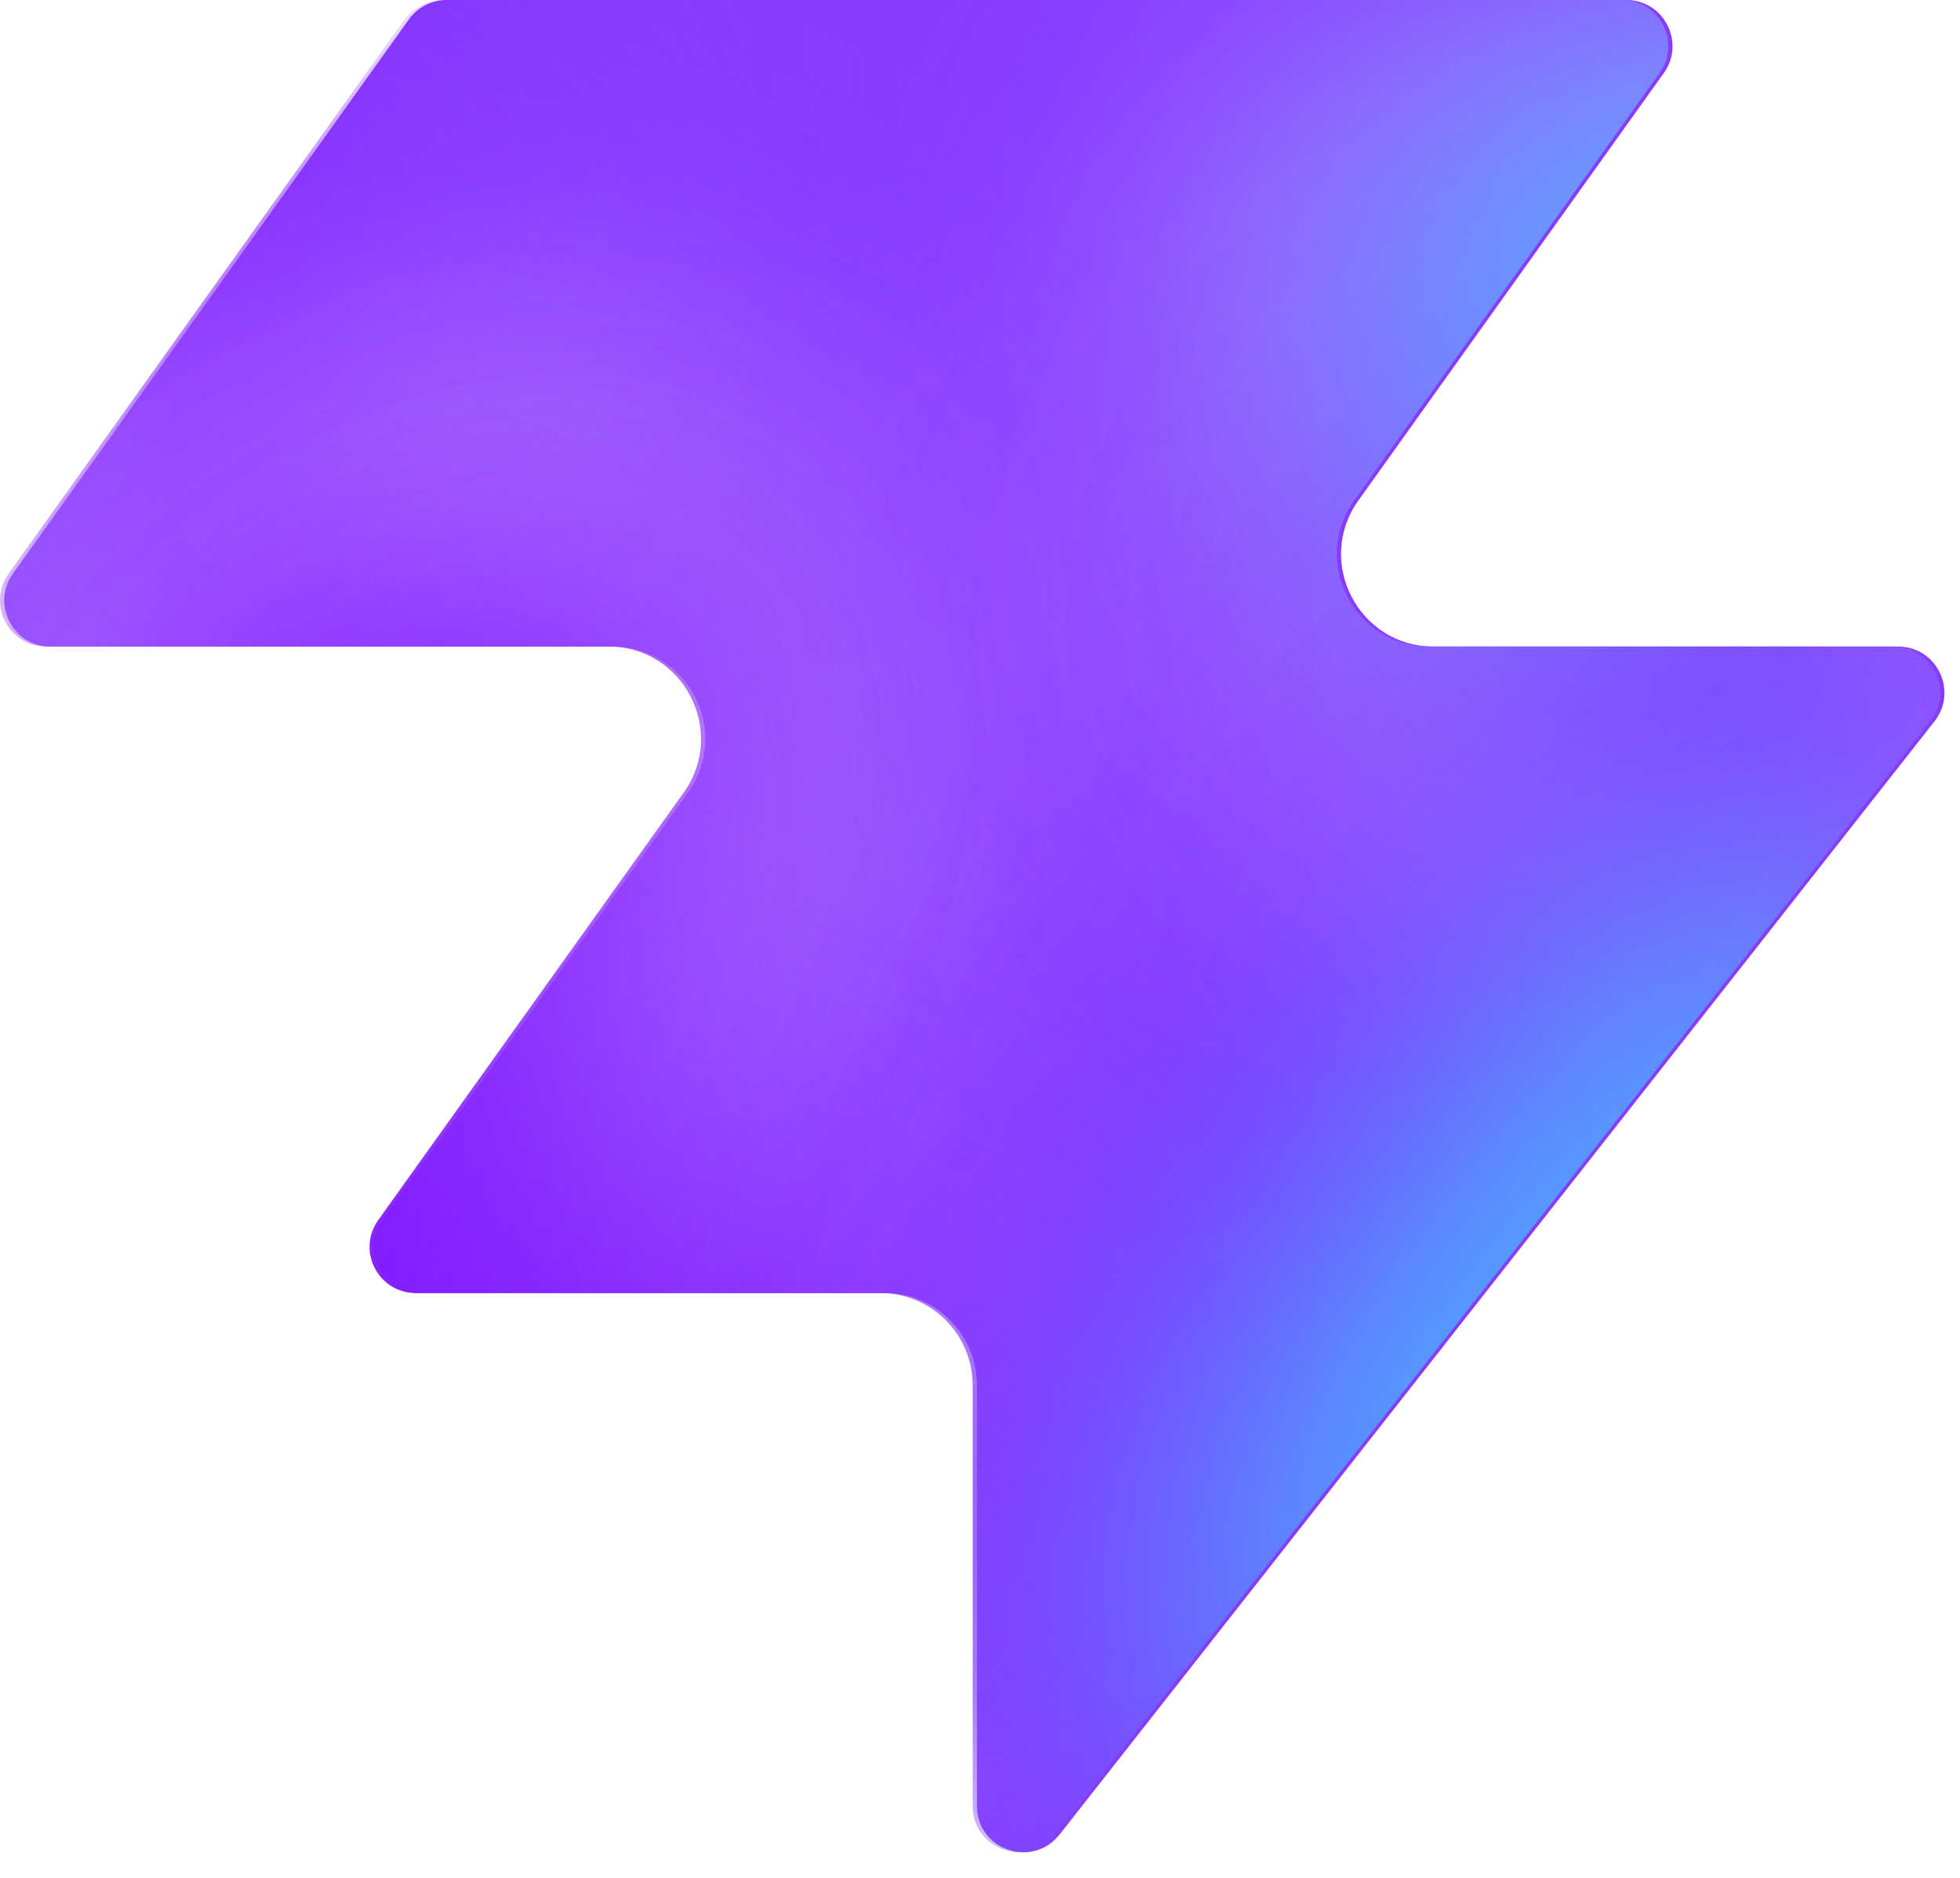
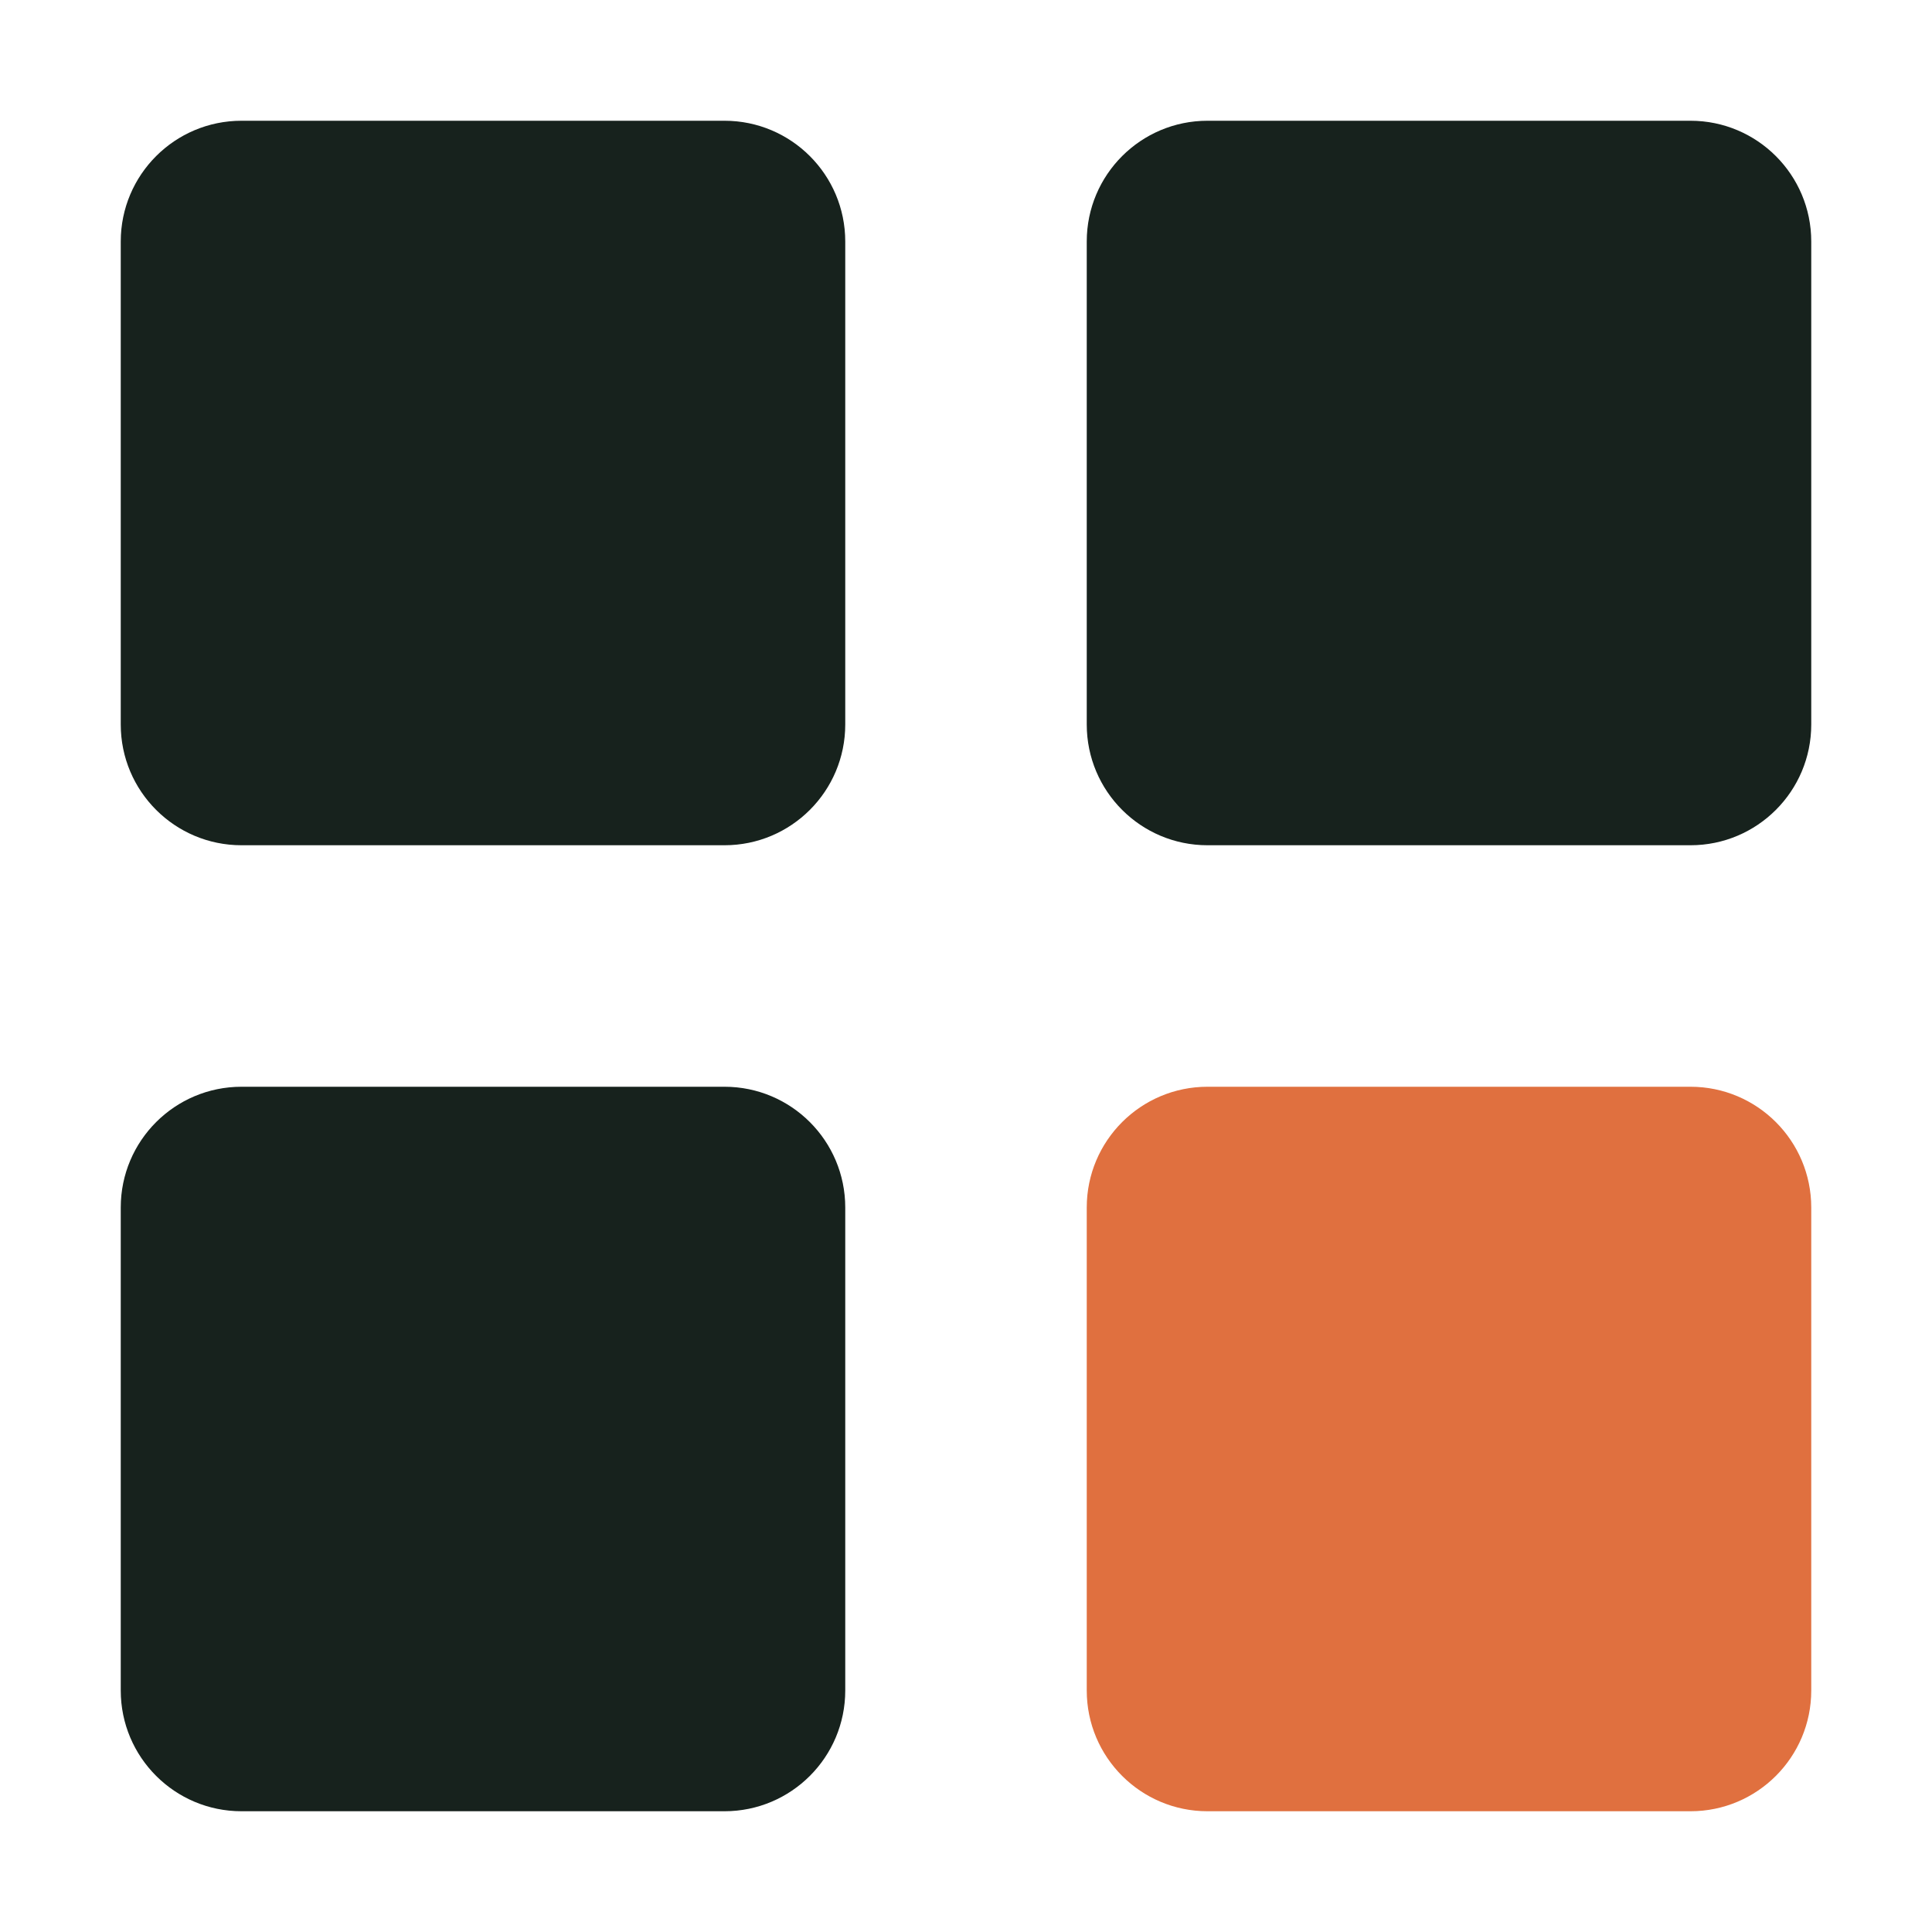
- <svg xmlns="http://www.w3.org/2000/svg" width="48" height="46" fill="none" viewBox="0 0 48 46">
-   <path fill="#863bff" d="M25.946 44.938c-.664.845-2.021.375-2.021-.698V33.937a2.26 2.26 0 0 0-2.262-2.262H10.287c-.92 0-1.456-1.04-.92-1.788l7.48-10.471c1.07-1.497 0-3.578-1.842-3.578H1.237c-.92 0-1.456-1.04-.92-1.788L10.013.474c.214-.297.556-.474.92-.474h28.894c.92 0 1.456 1.04.92 1.788l-7.48 10.471c-1.07 1.498 0 3.579 1.842 3.579h11.377c.943 0 1.473 1.088.89 1.83L25.947 44.94z" style="fill:#863bff;fill:color(display-p3 .525 .23 1);fill-opacity:1" />
-   <mask id="a" width="48" height="46" x="0" y="0" maskUnits="userSpaceOnUse" style="mask-type:alpha">
-     <path fill="#000" d="M25.842 44.938c-.664.844-2.021.375-2.021-.698V33.937a2.26 2.26 0 0 0-2.262-2.262H10.183c-.92 0-1.456-1.04-.92-1.788l7.48-10.471c1.07-1.498 0-3.579-1.842-3.579H1.133c-.92 0-1.456-1.04-.92-1.787L9.91.473c.214-.297.556-.474.92-.474h28.894c.92 0 1.456 1.04.92 1.788l-7.48 10.471c-1.07 1.498 0 3.578 1.842 3.578h11.377c.943 0 1.473 1.088.89 1.832L25.843 44.94z" style="fill:#000;fill-opacity:1" />
-   </mask>
-   <g mask="url(#a)">
-     <g filter="url(#b)">
-       <ellipse cx="5.508" cy="14.704" fill="#ede6ff" rx="5.508" ry="14.704" style="fill:#ede6ff;fill:color(display-p3 .927 .903 1);fill-opacity:1" transform="matrix(.00324 1 1 -.00324 -4.47 31.516)" />
-     </g>
-     <g filter="url(#c)">
-       <ellipse cx="10.399" cy="29.851" fill="#ede6ff" rx="10.399" ry="29.851" style="fill:#ede6ff;fill:color(display-p3 .927 .903 1);fill-opacity:1" transform="matrix(.00324 1 1 -.00324 -39.328 7.883)" />
-     </g>
-     <g filter="url(#d)">
-       <ellipse cx="5.508" cy="30.487" fill="#7e14ff" rx="5.508" ry="30.487" style="fill:#7e14ff;fill:color(display-p3 .492 .077 1);fill-opacity:1" transform="rotate(89.814 -25.913 -14.639)scale(1 -1)" />
-     </g>
-     <g filter="url(#e)">
-       <ellipse cx="5.508" cy="30.599" fill="#7e14ff" rx="5.508" ry="30.599" style="fill:#7e14ff;fill:color(display-p3 .492 .077 1);fill-opacity:1" transform="rotate(89.814 -32.644 -3.334)scale(1 -1)" />
-     </g>
-     <g filter="url(#f)">
-       <ellipse cx="5.508" cy="30.599" fill="#7e14ff" rx="5.508" ry="30.599" style="fill:#7e14ff;fill:color(display-p3 .492 .077 1);fill-opacity:1" transform="matrix(.00324 1 1 -.00324 -34.34 30.47)" />
-     </g>
-     <g filter="url(#g)">
-       <ellipse cx="14.072" cy="22.078" fill="#ede6ff" rx="14.072" ry="22.078" style="fill:#ede6ff;fill:color(display-p3 .927 .903 1);fill-opacity:1" transform="rotate(93.35 24.506 48.493)scale(-1 1)" />
-     </g>
-     <g filter="url(#h)">
-       <ellipse cx="3.47" cy="21.501" fill="#7e14ff" rx="3.47" ry="21.501" style="fill:#7e14ff;fill:color(display-p3 .492 .077 1);fill-opacity:1" transform="rotate(89.009 28.708 47.59)scale(-1 1)" />
-     </g>
-     <g filter="url(#i)">
-       <ellipse cx="3.47" cy="21.501" fill="#7e14ff" rx="3.47" ry="21.501" style="fill:#7e14ff;fill:color(display-p3 .492 .077 1);fill-opacity:1" transform="rotate(89.009 28.708 47.59)scale(-1 1)" />
-     </g>
-     <g filter="url(#j)">
-       <ellipse cx=".387" cy="8.972" fill="#7e14ff" rx="4.407" ry="29.108" style="fill:#7e14ff;fill:color(display-p3 .492 .077 1);fill-opacity:1" transform="rotate(39.51 .387 8.972)" />
-     </g>
-     <g filter="url(#k)">
-       <ellipse cx="47.523" cy="-6.092" fill="#7e14ff" rx="4.407" ry="29.108" style="fill:#7e14ff;fill:color(display-p3 .492 .077 1);fill-opacity:1" transform="rotate(37.892 47.523 -6.092)" />
-     </g>
-     <g filter="url(#l)">
-       <ellipse cx="41.412" cy="6.333" fill="#47bfff" rx="5.971" ry="9.665" style="fill:#47bfff;fill:color(display-p3 .28 .748 1);fill-opacity:1" transform="rotate(37.892 41.412 6.333)" />
-     </g>
-     <g filter="url(#m)">
-       <ellipse cx="-1.879" cy="38.332" fill="#7e14ff" rx="4.407" ry="29.108" style="fill:#7e14ff;fill:color(display-p3 .492 .077 1);fill-opacity:1" transform="rotate(37.892 -1.88 38.332)" />
-     </g>
-     <g filter="url(#n)">
-       <ellipse cx="-1.879" cy="38.332" fill="#7e14ff" rx="4.407" ry="29.108" style="fill:#7e14ff;fill:color(display-p3 .492 .077 1);fill-opacity:1" transform="rotate(37.892 -1.88 38.332)" />
-     </g>
-     <g filter="url(#o)">
-       <ellipse cx="35.651" cy="29.907" fill="#7e14ff" rx="4.407" ry="29.108" style="fill:#7e14ff;fill:color(display-p3 .492 .077 1);fill-opacity:1" transform="rotate(37.892 35.651 29.907)" />
-     </g>
-     <g filter="url(#p)">
-       <ellipse cx="38.418" cy="32.4" fill="#47bfff" rx="5.971" ry="15.297" style="fill:#47bfff;fill:color(display-p3 .28 .748 1);fill-opacity:1" transform="rotate(37.892 38.418 32.4)" />
-     </g>
-   </g>
-   <defs>
-     <filter id="b" width="60.045" height="41.654" x="-19.77" y="16.149" color-interpolation-filters="sRGB" filterUnits="userSpaceOnUse">
-       <feFlood flood-opacity="0" result="BackgroundImageFix" />
-       <feBlend in="SourceGraphic" in2="BackgroundImageFix" result="shape" />
-       <feGaussianBlur result="effect1_foregroundBlur_2002_17158" stdDeviation="7.659" />
-     </filter>
-     <filter id="c" width="90.34" height="51.437" x="-54.613" y="-7.533" color-interpolation-filters="sRGB" filterUnits="userSpaceOnUse">
-       <feFlood flood-opacity="0" result="BackgroundImageFix" />
-       <feBlend in="SourceGraphic" in2="BackgroundImageFix" result="shape" />
-       <feGaussianBlur result="effect1_foregroundBlur_2002_17158" stdDeviation="7.659" />
-     </filter>
-     <filter id="d" width="79.355" height="29.4" x="-49.64" y="2.03" color-interpolation-filters="sRGB" filterUnits="userSpaceOnUse">
-       <feFlood flood-opacity="0" result="BackgroundImageFix" />
-       <feBlend in="SourceGraphic" in2="BackgroundImageFix" result="shape" />
-       <feGaussianBlur result="effect1_foregroundBlur_2002_17158" stdDeviation="4.596" />
-     </filter>
-     <filter id="e" width="79.579" height="29.4" x="-45.045" y="20.029" color-interpolation-filters="sRGB" filterUnits="userSpaceOnUse">
-       <feFlood flood-opacity="0" result="BackgroundImageFix" />
-       <feBlend in="SourceGraphic" in2="BackgroundImageFix" result="shape" />
-       <feGaussianBlur result="effect1_foregroundBlur_2002_17158" stdDeviation="4.596" />
-     </filter>
-     <filter id="f" width="79.579" height="29.4" x="-43.513" y="21.178" color-interpolation-filters="sRGB" filterUnits="userSpaceOnUse">
-       <feFlood flood-opacity="0" result="BackgroundImageFix" />
-       <feBlend in="SourceGraphic" in2="BackgroundImageFix" result="shape" />
-       <feGaussianBlur result="effect1_foregroundBlur_2002_17158" stdDeviation="4.596" />
-     </filter>
-     <filter id="g" width="74.749" height="58.852" x="15.756" y="-17.901" color-interpolation-filters="sRGB" filterUnits="userSpaceOnUse">
-       <feFlood flood-opacity="0" result="BackgroundImageFix" />
-       <feBlend in="SourceGraphic" in2="BackgroundImageFix" result="shape" />
-       <feGaussianBlur result="effect1_foregroundBlur_2002_17158" stdDeviation="7.659" />
-     </filter>
-     <filter id="h" width="61.377" height="25.362" x="23.548" y="2.284" color-interpolation-filters="sRGB" filterUnits="userSpaceOnUse">
-       <feFlood flood-opacity="0" result="BackgroundImageFix" />
-       <feBlend in="SourceGraphic" in2="BackgroundImageFix" result="shape" />
-       <feGaussianBlur result="effect1_foregroundBlur_2002_17158" stdDeviation="4.596" />
-     </filter>
-     <filter id="i" width="61.377" height="25.362" x="23.548" y="2.284" color-interpolation-filters="sRGB" filterUnits="userSpaceOnUse">
-       <feFlood flood-opacity="0" result="BackgroundImageFix" />
-       <feBlend in="SourceGraphic" in2="BackgroundImageFix" result="shape" />
-       <feGaussianBlur result="effect1_foregroundBlur_2002_17158" stdDeviation="4.596" />
-     </filter>
-     <filter id="j" width="56.045" height="63.649" x="-27.636" y="-22.853" color-interpolation-filters="sRGB" filterUnits="userSpaceOnUse">
-       <feFlood flood-opacity="0" result="BackgroundImageFix" />
-       <feBlend in="SourceGraphic" in2="BackgroundImageFix" result="shape" />
-       <feGaussianBlur result="effect1_foregroundBlur_2002_17158" stdDeviation="4.596" />
-     </filter>
-     <filter id="k" width="54.814" height="64.646" x="20.116" y="-38.415" color-interpolation-filters="sRGB" filterUnits="userSpaceOnUse">
-       <feFlood flood-opacity="0" result="BackgroundImageFix" />
-       <feBlend in="SourceGraphic" in2="BackgroundImageFix" result="shape" />
-       <feGaussianBlur result="effect1_foregroundBlur_2002_17158" stdDeviation="4.596" />
-     </filter>
-     <filter id="l" width="33.541" height="35.313" x="24.641" y="-11.323" color-interpolation-filters="sRGB" filterUnits="userSpaceOnUse">
-       <feFlood flood-opacity="0" result="BackgroundImageFix" />
-       <feBlend in="SourceGraphic" in2="BackgroundImageFix" result="shape" />
-       <feGaussianBlur result="effect1_foregroundBlur_2002_17158" stdDeviation="4.596" />
-     </filter>
-     <filter id="m" width="54.814" height="64.646" x="-29.286" y="6.009" color-interpolation-filters="sRGB" filterUnits="userSpaceOnUse">
-       <feFlood flood-opacity="0" result="BackgroundImageFix" />
-       <feBlend in="SourceGraphic" in2="BackgroundImageFix" result="shape" />
-       <feGaussianBlur result="effect1_foregroundBlur_2002_17158" stdDeviation="4.596" />
-     </filter>
-     <filter id="n" width="54.814" height="64.646" x="-29.286" y="6.009" color-interpolation-filters="sRGB" filterUnits="userSpaceOnUse">
-       <feFlood flood-opacity="0" result="BackgroundImageFix" />
-       <feBlend in="SourceGraphic" in2="BackgroundImageFix" result="shape" />
-       <feGaussianBlur result="effect1_foregroundBlur_2002_17158" stdDeviation="4.596" />
-     </filter>
-     <filter id="o" width="54.814" height="64.646" x="8.244" y="-2.416" color-interpolation-filters="sRGB" filterUnits="userSpaceOnUse">
-       <feFlood flood-opacity="0" result="BackgroundImageFix" />
-       <feBlend in="SourceGraphic" in2="BackgroundImageFix" result="shape" />
-       <feGaussianBlur result="effect1_foregroundBlur_2002_17158" stdDeviation="4.596" />
-     </filter>
-     <filter id="p" width="39.409" height="43.623" x="18.713" y="10.588" color-interpolation-filters="sRGB" filterUnits="userSpaceOnUse">
-       <feFlood flood-opacity="0" result="BackgroundImageFix" />
-       <feBlend in="SourceGraphic" in2="BackgroundImageFix" result="shape" />
-       <feGaussianBlur result="effect1_foregroundBlur_2002_17158" stdDeviation="4.596" />
-     </filter>
-   </defs>
+ <svg xmlns="http://www.w3.org/2000/svg" viewBox="0 0 32 32">
+   <rect x="2" y="2" width="12" height="12" rx="2" fill="#17221d" />
+   <rect x="18" y="2" width="12" height="12" rx="2" fill="#17221d" />
+   <rect x="2" y="18" width="12" height="12" rx="2" fill="#17221d" />
+   <rect x="18" y="18" width="12" height="12" rx="2" fill="#e0703f" />
</svg>
